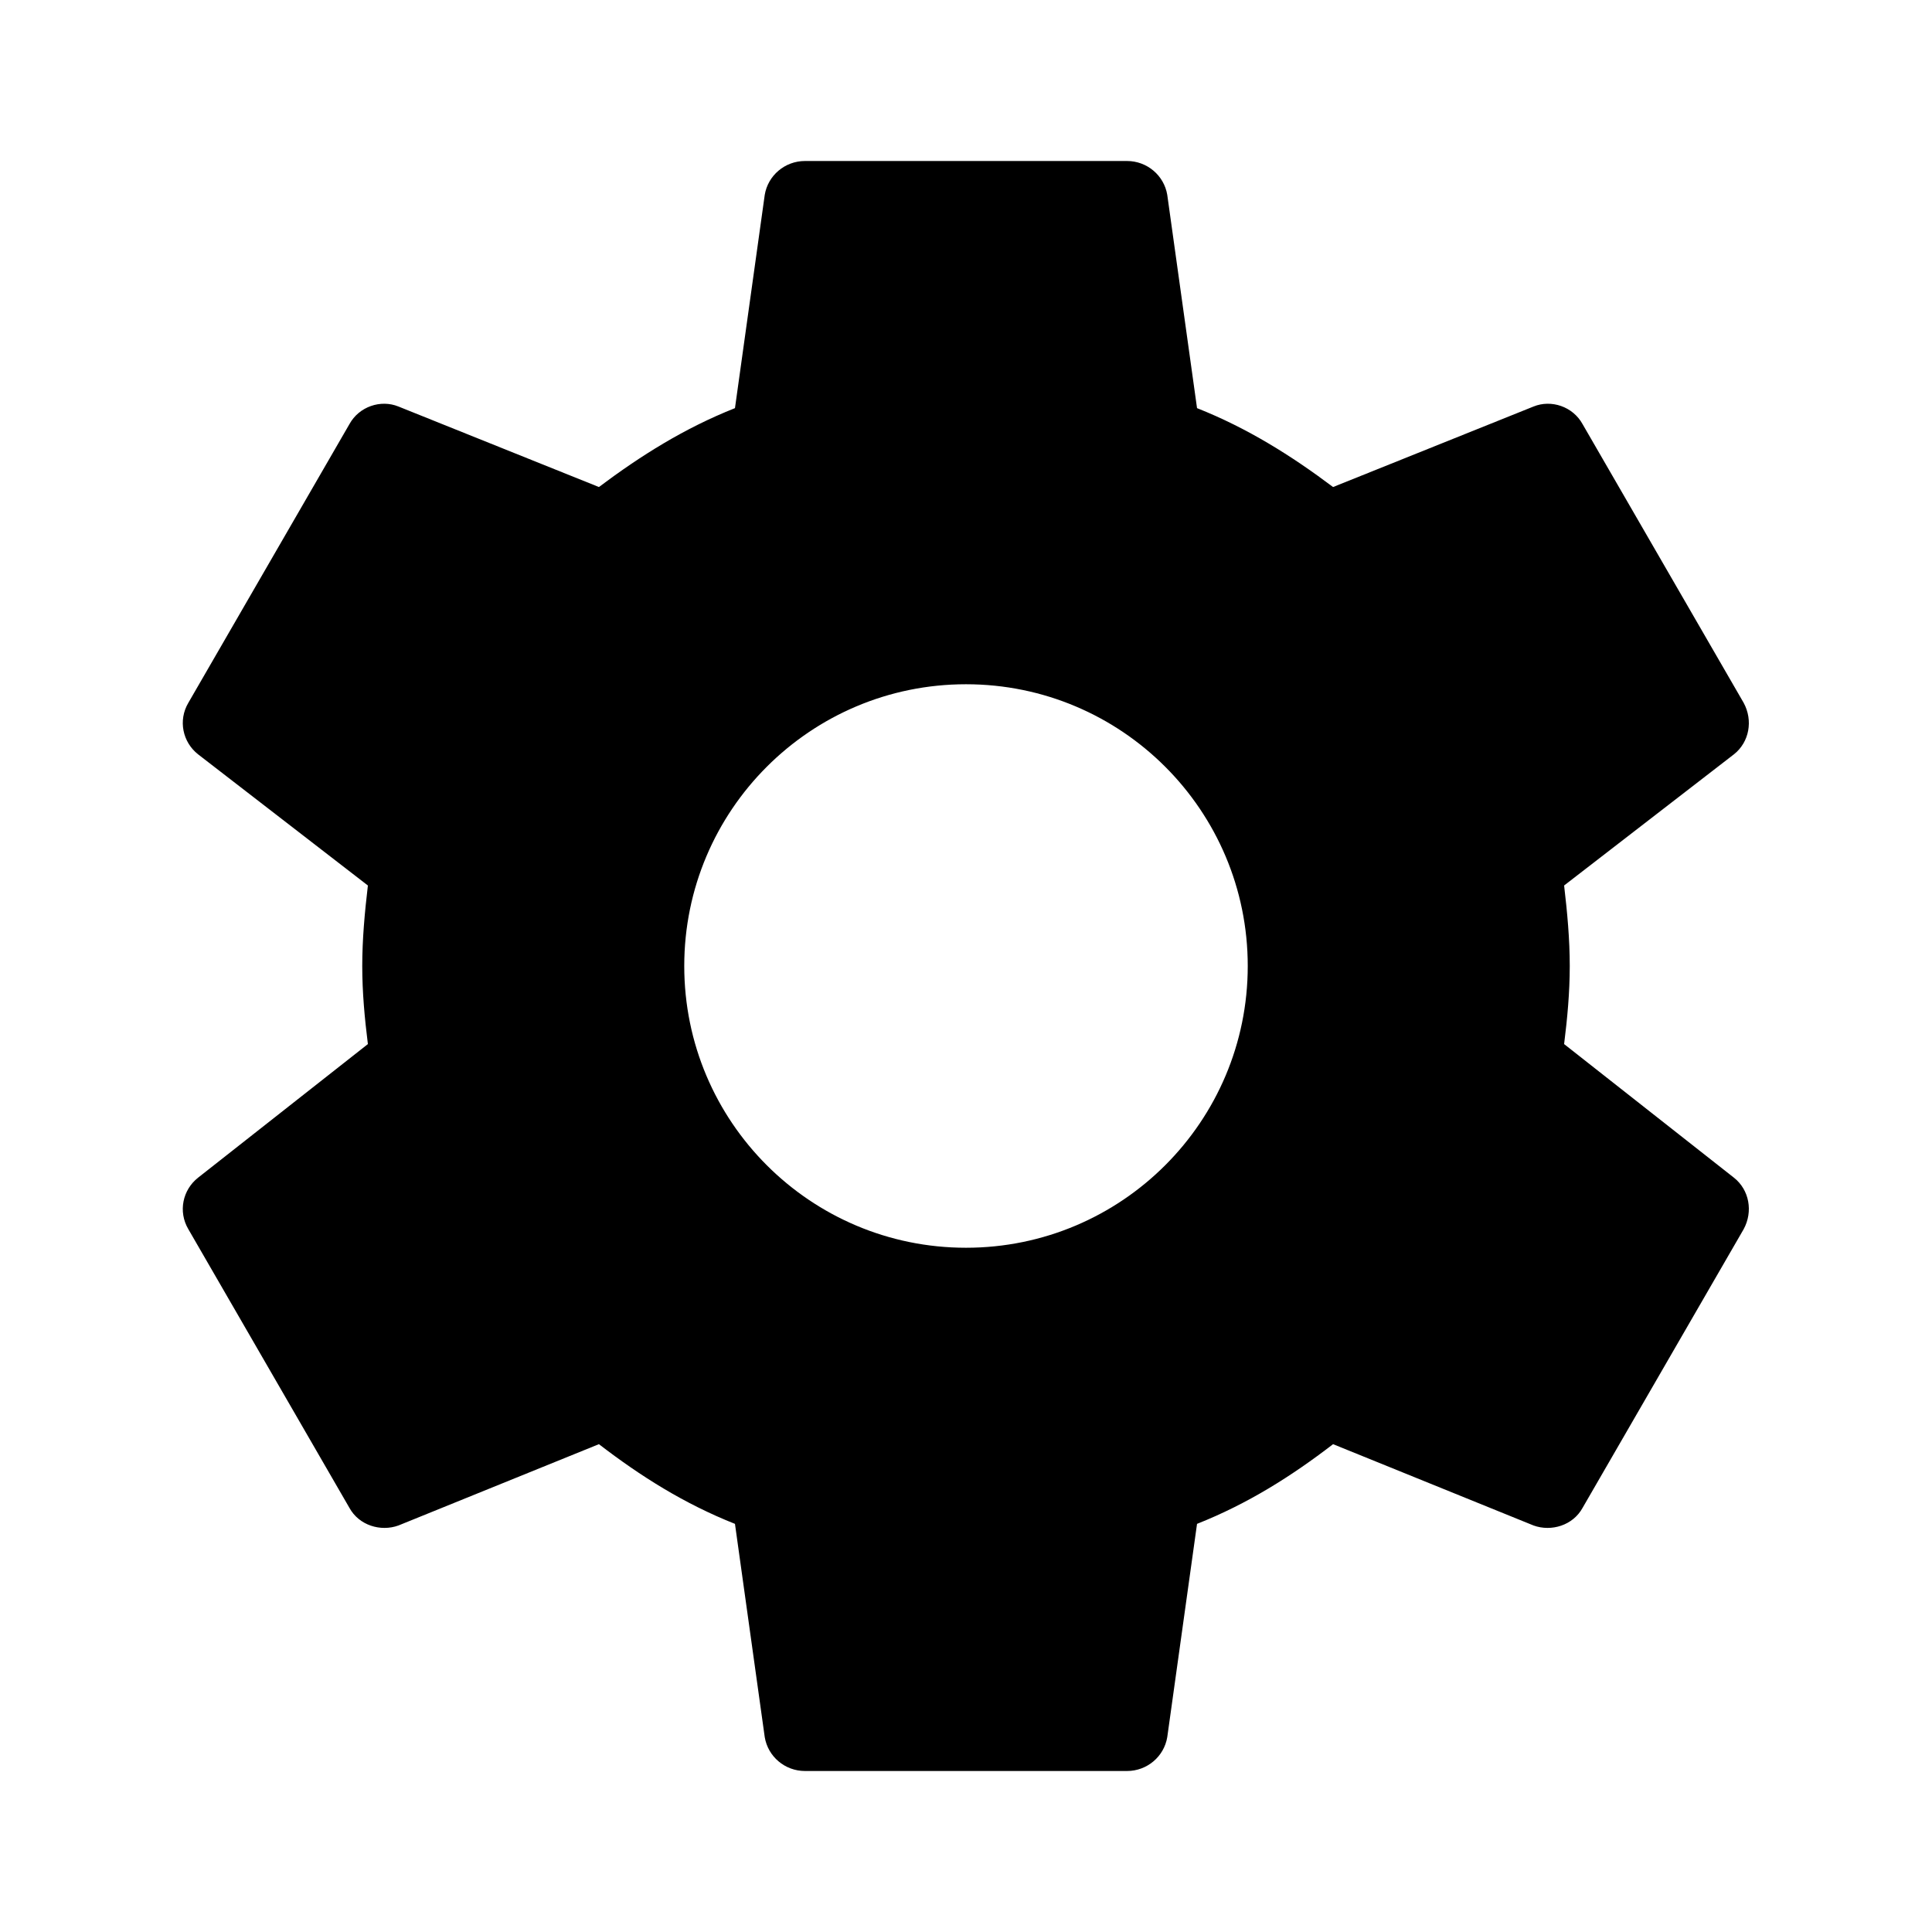
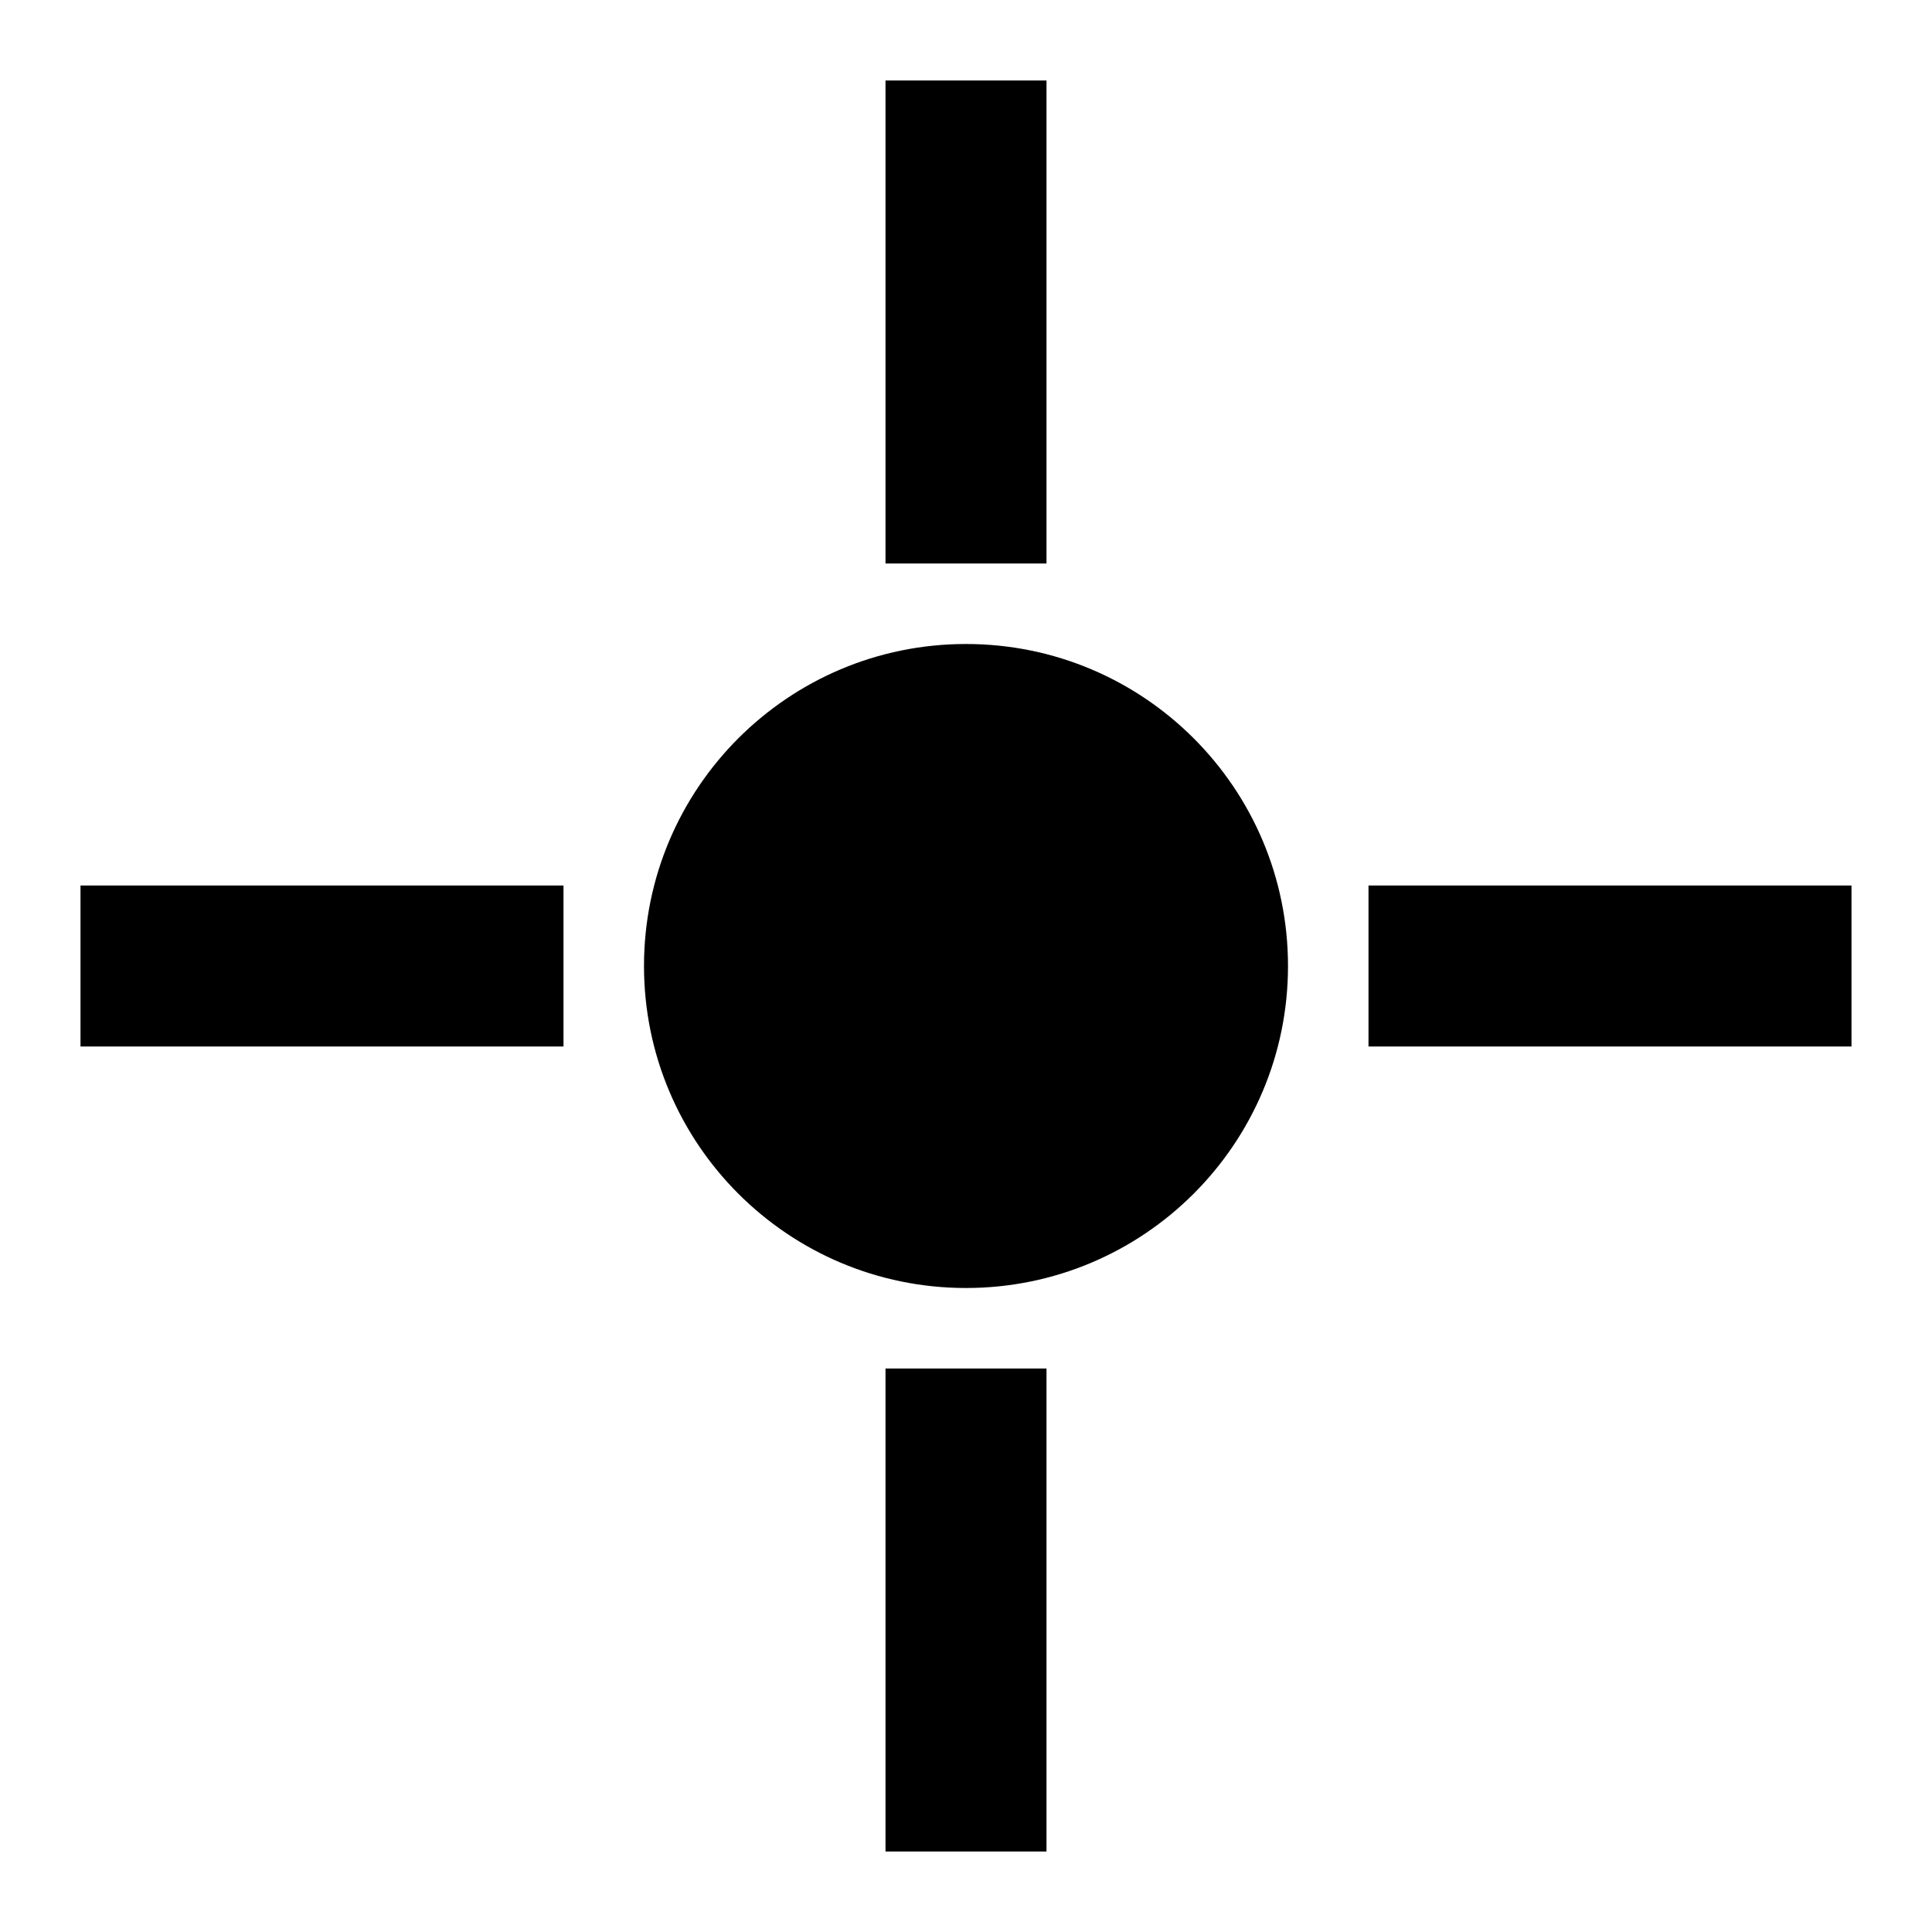
- <svg xmlns="http://www.w3.org/2000/svg" width="24" height="24" viewBox="0 0 24 24">
-   <path fill="#000000" d="M12,15.5A3.5,3.5 0 0,1 8.5,12A3.5,3.5 0 0,1 12,8.5A3.5,3.5 0 0,1 15.5,12A3.5,3.5 0 0,1 12,15.5M19.43,12.97C19.47,12.65 19.5,12.33 19.5,12C19.5,11.67 19.47,11.34 19.43,11L21.54,9.37C21.73,9.22 21.78,8.95 21.66,8.73L19.66,5.27C19.54,5.05 19.27,4.96 19.05,5.05L16.56,6.05C16.04,5.66 15.5,5.32 14.87,5.07L14.5,2.42C14.46,2.18 14.25,2 14,2H10C9.75,2 9.54,2.18 9.5,2.42L9.13,5.07C8.5,5.32 7.96,5.66 7.44,6.05L4.95,5.05C4.73,4.96 4.46,5.05 4.34,5.27L2.34,8.73C2.21,8.95 2.27,9.22 2.46,9.37L4.57,11C4.53,11.34 4.5,11.67 4.5,12C4.5,12.33 4.53,12.65 4.57,12.97L2.46,14.63C2.27,14.78 2.21,15.05 2.34,15.27L4.34,18.73C4.46,18.95 4.73,19.03 4.95,18.95L7.44,17.94C7.96,18.34 8.5,18.68 9.13,18.93L9.5,21.58C9.54,21.82 9.75,22 10,22H14C14.25,22 14.46,21.82 14.5,21.58L14.87,18.93C15.5,18.68 16.04,18.34 16.56,17.94L19.05,18.95C19.27,19.03 19.54,18.95 19.66,18.73L21.66,15.27C21.78,15.05 21.73,14.78 21.54,14.63L19.43,12.97Z" />
+ <svg xmlns="http://www.w3.org/2000/svg" viewBox="0 0 24 24">
+   <circle cx="12" cy="12" r="4" fill="black" />
+   <rect x="11" y="1" width="2" height="6" fill="black" />
+   <rect x="11" y="17" width="2" height="6" fill="black" />
+   <rect x="1" y="11" width="6" height="2" fill="black" />
+   <rect x="17" y="11" width="6" height="2" fill="black" />
</svg>
